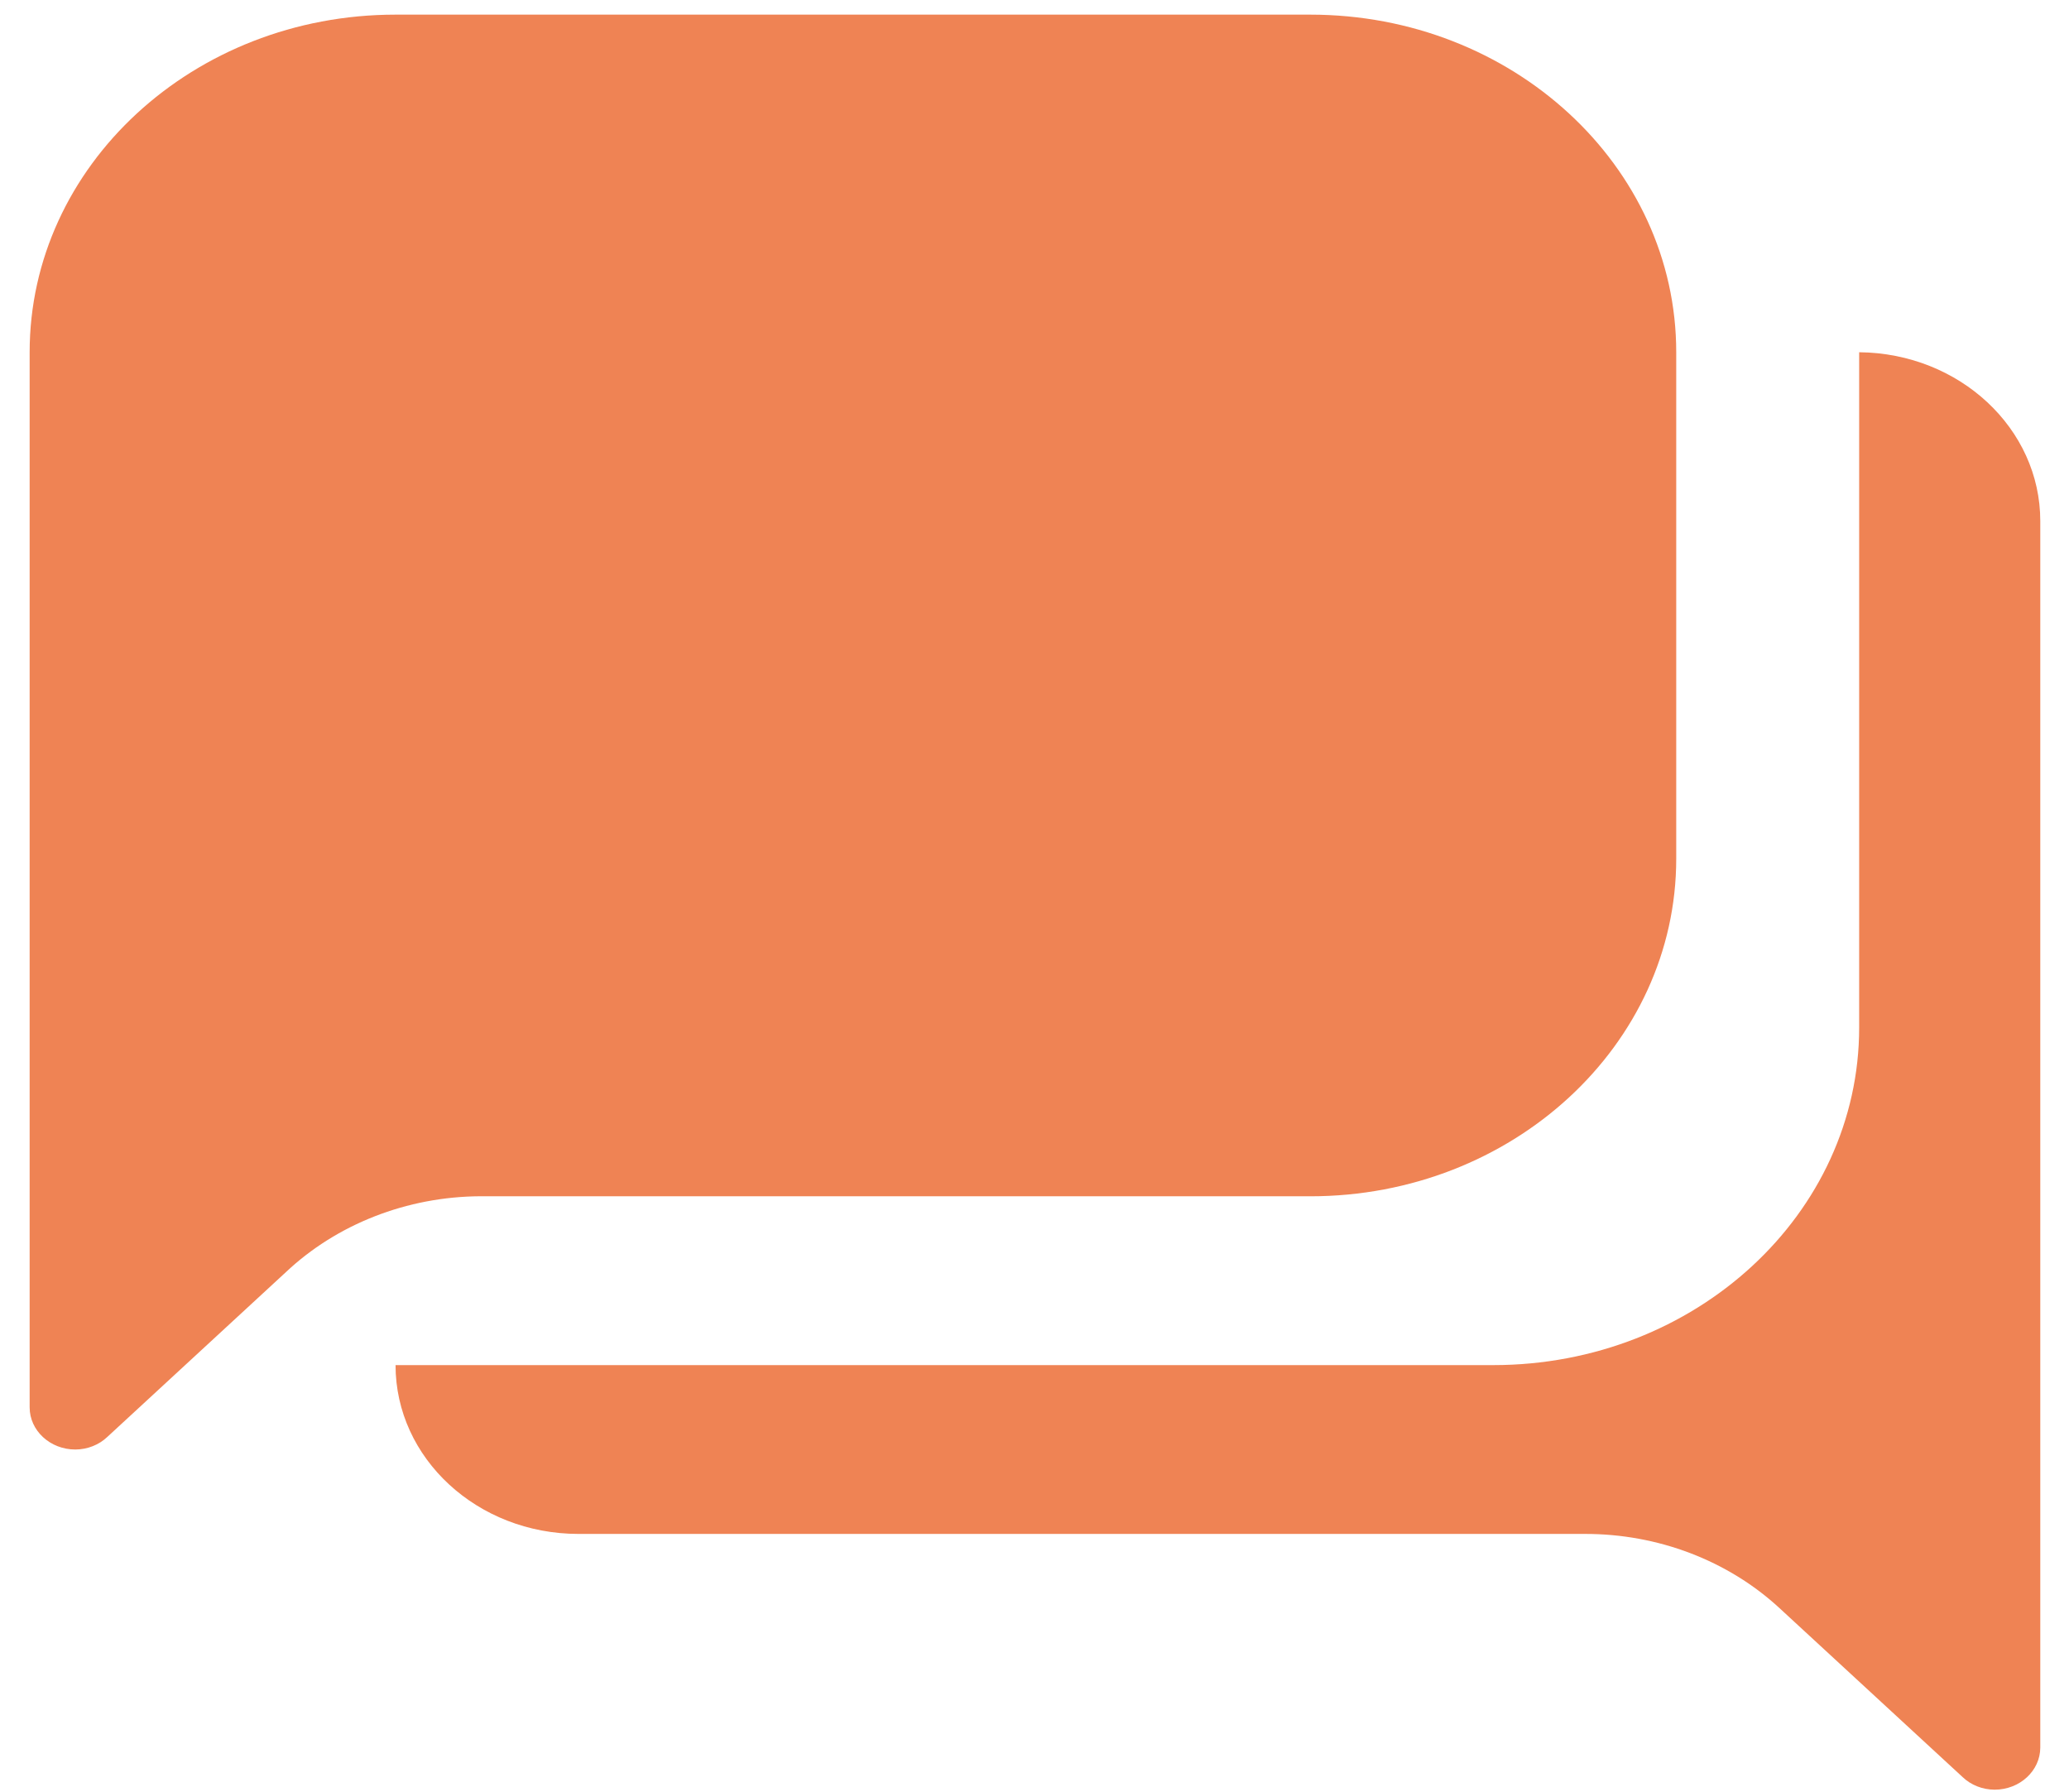
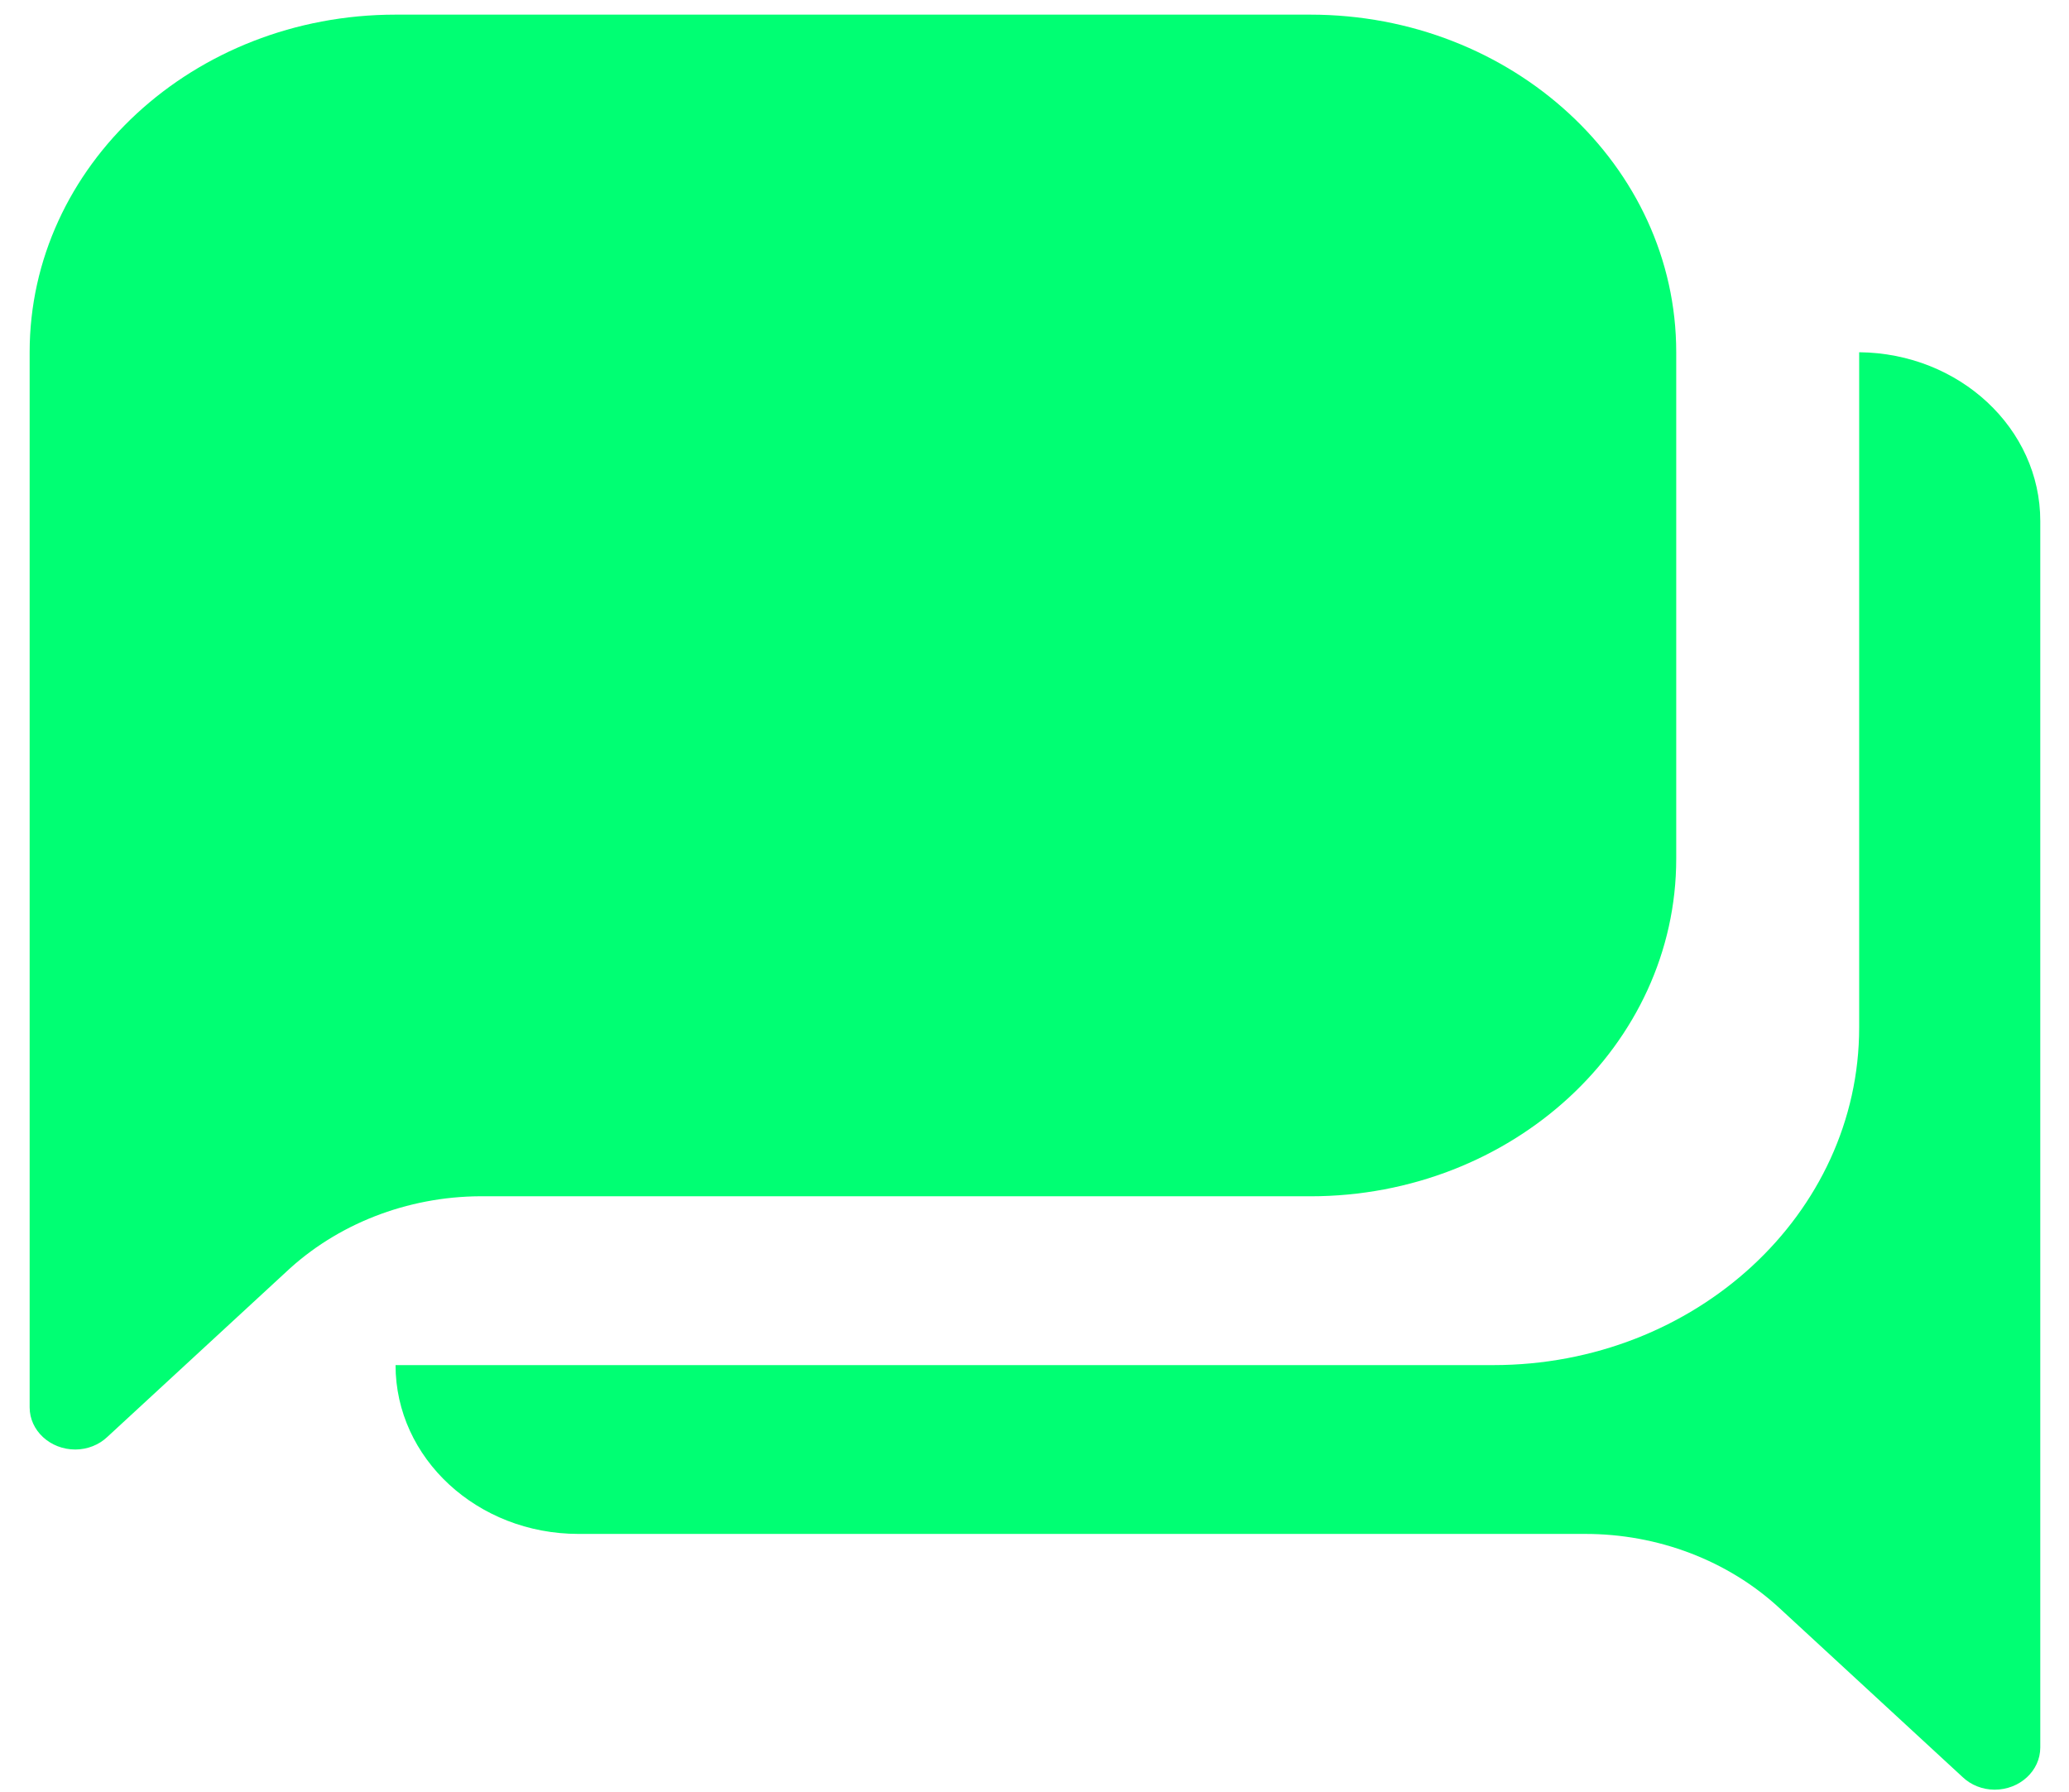
<svg xmlns="http://www.w3.org/2000/svg" width="67" height="58" viewBox="0 0 67 58" fill="none">
-   <path d="M42.431 38.734C48.975 38.734 54.281 33.84 54.281 27.803V11.405C54.281 5.368 48.975 0.474 42.431 0.474H12.809C6.265 0.474 0.96 5.368 0.96 11.405V45.567C0.96 46.321 1.623 46.933 2.441 46.933C2.832 46.931 3.206 46.783 3.478 46.523L9.402 41.057C11.103 39.529 13.397 38.693 15.771 38.734H42.431ZM60.205 11.405V33.269C60.205 39.306 54.9 44.2 48.356 44.2H12.809C12.809 47.219 15.461 49.666 18.733 49.666H51.318C53.685 49.661 55.956 50.526 57.628 52.071L63.553 57.537C63.824 57.797 64.198 57.945 64.589 57.947C65.407 57.947 66.07 57.335 66.07 56.58V16.871C66.071 13.874 63.454 11.435 60.205 11.405Z" fill="#EF8354" />
+   <path d="M42.431 38.734C48.975 38.734 54.281 33.84 54.281 27.803V11.405C54.281 5.368 48.975 0.474 42.431 0.474H12.809C6.265 0.474 0.96 5.368 0.96 11.405V45.567C0.96 46.321 1.623 46.933 2.441 46.933C2.832 46.931 3.206 46.783 3.478 46.523L9.402 41.057C11.103 39.529 13.397 38.693 15.771 38.734H42.431ZM60.205 11.405V33.269C60.205 39.306 54.9 44.2 48.356 44.2H12.809C12.809 47.219 15.461 49.666 18.733 49.666H51.318C53.685 49.661 55.956 50.526 57.628 52.071L63.553 57.537C63.824 57.797 64.198 57.945 64.589 57.947C65.407 57.947 66.07 57.335 66.07 56.58V16.871C66.071 13.874 63.454 11.435 60.205 11.405Z" fill="#00ff73" />
</svg>
